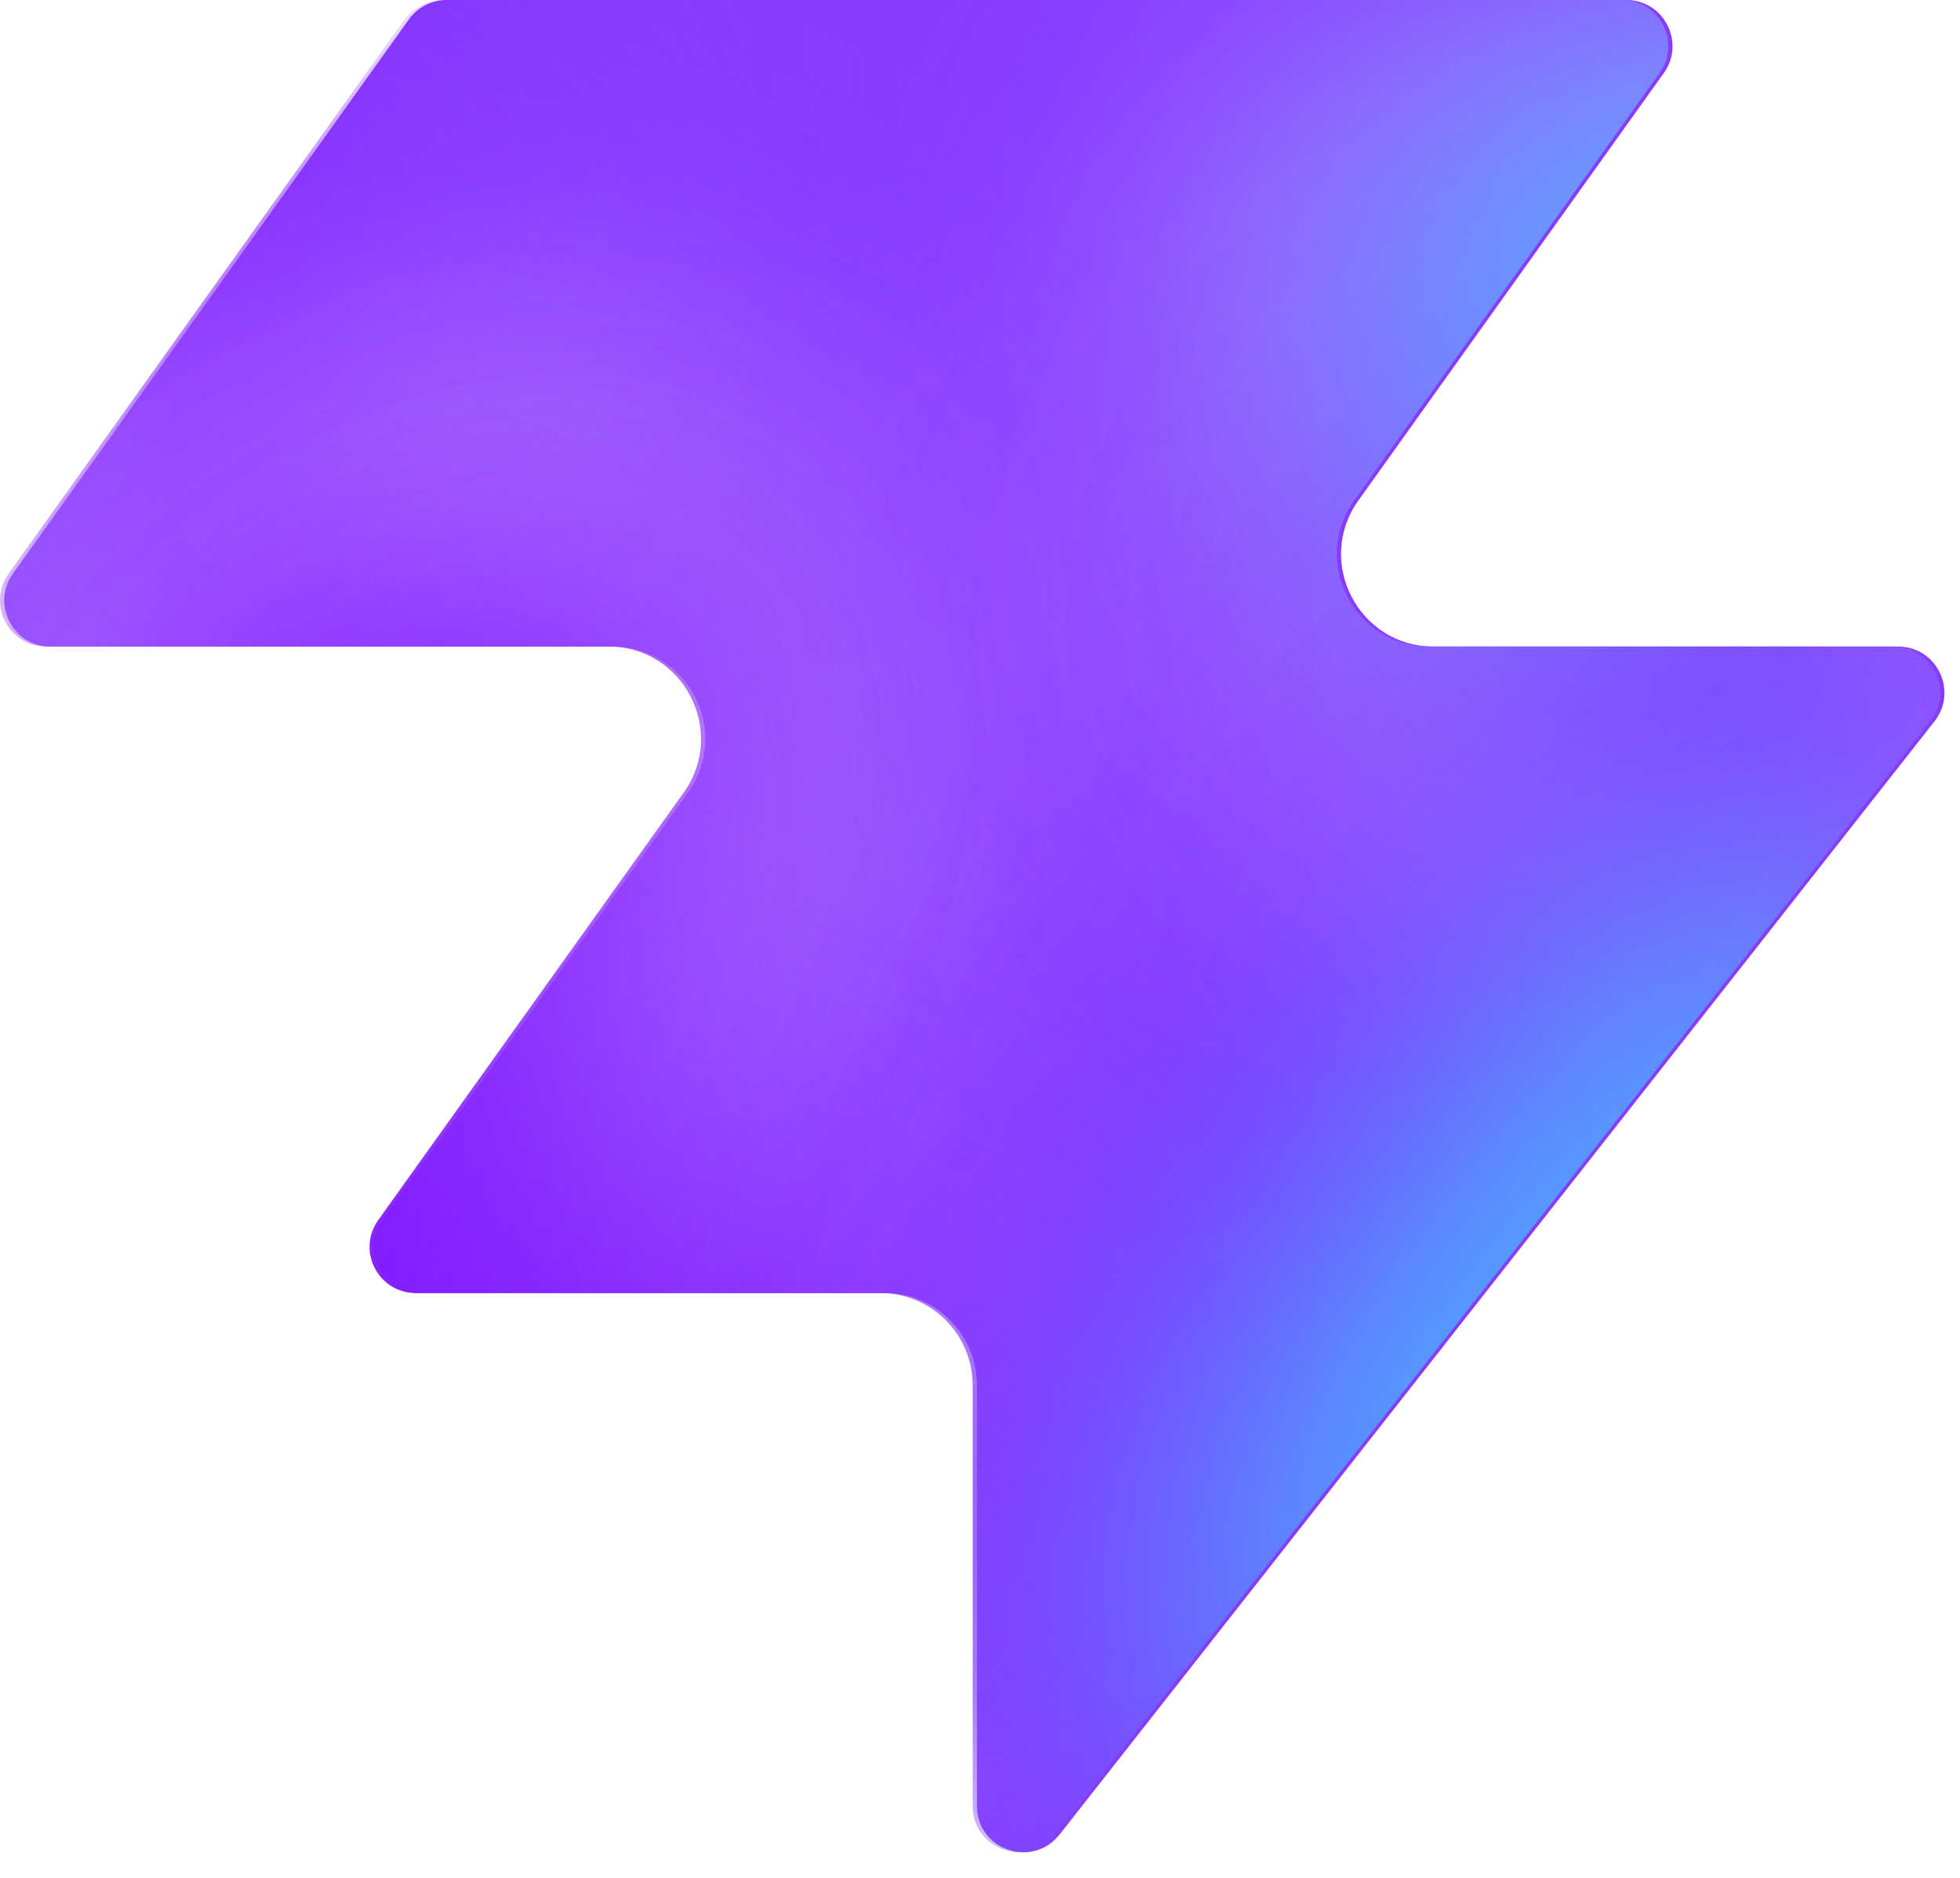
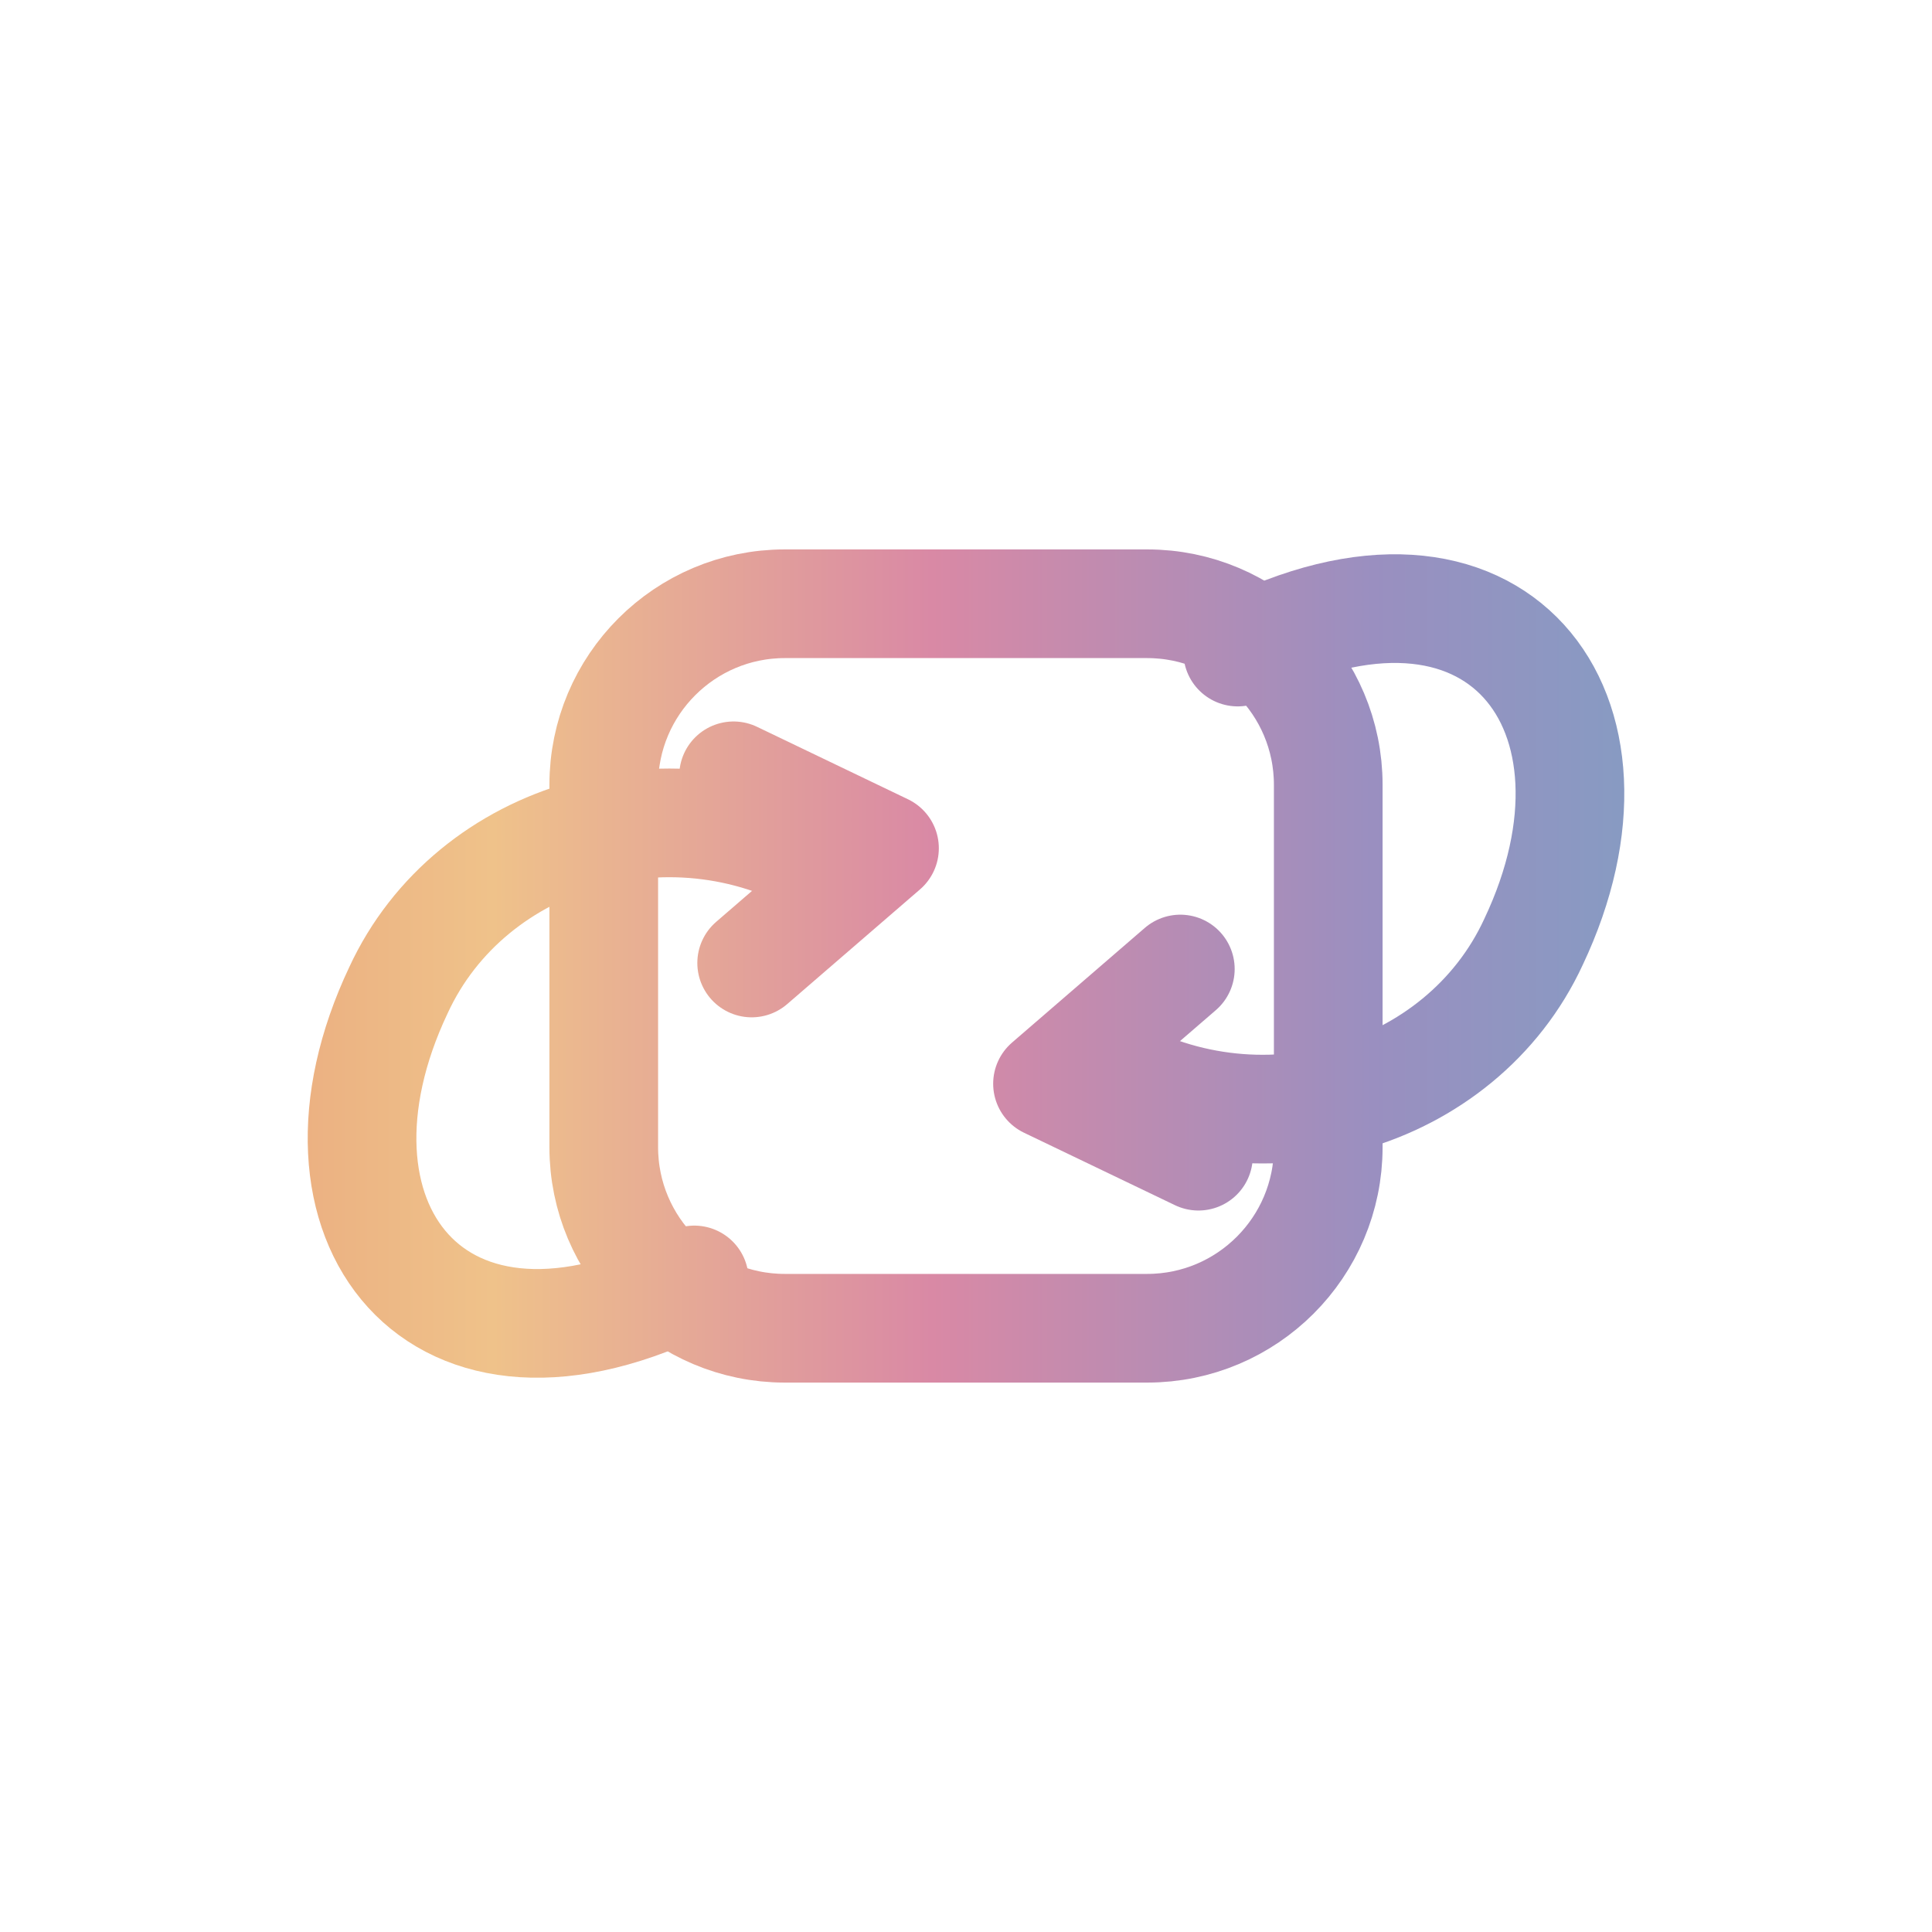
- <svg xmlns="http://www.w3.org/2000/svg" width="48" height="46" fill="none" viewBox="0 0 48 46">
-   <path fill="#863bff" d="M25.946 44.938c-.664.845-2.021.375-2.021-.698V33.937a2.26 2.26 0 0 0-2.262-2.262H10.287c-.92 0-1.456-1.04-.92-1.788l7.48-10.471c1.07-1.497 0-3.578-1.842-3.578H1.237c-.92 0-1.456-1.04-.92-1.788L10.013.474c.214-.297.556-.474.92-.474h28.894c.92 0 1.456 1.04.92 1.788l-7.48 10.471c-1.07 1.498 0 3.579 1.842 3.579h11.377c.943 0 1.473 1.088.89 1.83L25.947 44.94z" style="fill:#863bff;fill:color(display-p3 .525 .23 1);fill-opacity:1" />
-   <mask id="a" width="48" height="46" x="0" y="0" maskUnits="userSpaceOnUse" style="mask-type:alpha">
-     <path fill="#000" d="M25.842 44.938c-.664.844-2.021.375-2.021-.698V33.937a2.26 2.26 0 0 0-2.262-2.262H10.183c-.92 0-1.456-1.04-.92-1.788l7.48-10.471c1.07-1.498 0-3.579-1.842-3.579H1.133c-.92 0-1.456-1.04-.92-1.787L9.91.473c.214-.297.556-.474.92-.474h28.894c.92 0 1.456 1.04.92 1.788l-7.48 10.471c-1.07 1.498 0 3.578 1.842 3.578h11.377c.943 0 1.473 1.088.89 1.832L25.843 44.94z" style="fill:#000;fill-opacity:1" />
-   </mask>
-   <g mask="url(#a)">
-     <g filter="url(#b)">
-       <ellipse cx="5.508" cy="14.704" fill="#ede6ff" rx="5.508" ry="14.704" style="fill:#ede6ff;fill:color(display-p3 .927 .903 1);fill-opacity:1" transform="matrix(.00324 1 1 -.00324 -4.47 31.516)" />
-     </g>
-     <g filter="url(#c)">
-       <ellipse cx="10.399" cy="29.851" fill="#ede6ff" rx="10.399" ry="29.851" style="fill:#ede6ff;fill:color(display-p3 .927 .903 1);fill-opacity:1" transform="matrix(.00324 1 1 -.00324 -39.328 7.883)" />
-     </g>
-     <g filter="url(#d)">
-       <ellipse cx="5.508" cy="30.487" fill="#7e14ff" rx="5.508" ry="30.487" style="fill:#7e14ff;fill:color(display-p3 .492 .077 1);fill-opacity:1" transform="rotate(89.814 -25.913 -14.639)scale(1 -1)" />
-     </g>
-     <g filter="url(#e)">
-       <ellipse cx="5.508" cy="30.599" fill="#7e14ff" rx="5.508" ry="30.599" style="fill:#7e14ff;fill:color(display-p3 .492 .077 1);fill-opacity:1" transform="rotate(89.814 -32.644 -3.334)scale(1 -1)" />
-     </g>
-     <g filter="url(#f)">
-       <ellipse cx="5.508" cy="30.599" fill="#7e14ff" rx="5.508" ry="30.599" style="fill:#7e14ff;fill:color(display-p3 .492 .077 1);fill-opacity:1" transform="matrix(.00324 1 1 -.00324 -34.34 30.47)" />
-     </g>
-     <g filter="url(#g)">
-       <ellipse cx="14.072" cy="22.078" fill="#ede6ff" rx="14.072" ry="22.078" style="fill:#ede6ff;fill:color(display-p3 .927 .903 1);fill-opacity:1" transform="rotate(93.35 24.506 48.493)scale(-1 1)" />
-     </g>
-     <g filter="url(#h)">
-       <ellipse cx="3.47" cy="21.501" fill="#7e14ff" rx="3.47" ry="21.501" style="fill:#7e14ff;fill:color(display-p3 .492 .077 1);fill-opacity:1" transform="rotate(89.009 28.708 47.59)scale(-1 1)" />
-     </g>
-     <g filter="url(#i)">
-       <ellipse cx="3.47" cy="21.501" fill="#7e14ff" rx="3.47" ry="21.501" style="fill:#7e14ff;fill:color(display-p3 .492 .077 1);fill-opacity:1" transform="rotate(89.009 28.708 47.59)scale(-1 1)" />
-     </g>
-     <g filter="url(#j)">
-       <ellipse cx=".387" cy="8.972" fill="#7e14ff" rx="4.407" ry="29.108" style="fill:#7e14ff;fill:color(display-p3 .492 .077 1);fill-opacity:1" transform="rotate(39.51 .387 8.972)" />
-     </g>
-     <g filter="url(#k)">
-       <ellipse cx="47.523" cy="-6.092" fill="#7e14ff" rx="4.407" ry="29.108" style="fill:#7e14ff;fill:color(display-p3 .492 .077 1);fill-opacity:1" transform="rotate(37.892 47.523 -6.092)" />
-     </g>
-     <g filter="url(#l)">
-       <ellipse cx="41.412" cy="6.333" fill="#47bfff" rx="5.971" ry="9.665" style="fill:#47bfff;fill:color(display-p3 .28 .748 1);fill-opacity:1" transform="rotate(37.892 41.412 6.333)" />
-     </g>
-     <g filter="url(#m)">
-       <ellipse cx="-1.879" cy="38.332" fill="#7e14ff" rx="4.407" ry="29.108" style="fill:#7e14ff;fill:color(display-p3 .492 .077 1);fill-opacity:1" transform="rotate(37.892 -1.88 38.332)" />
-     </g>
-     <g filter="url(#n)">
-       <ellipse cx="-1.879" cy="38.332" fill="#7e14ff" rx="4.407" ry="29.108" style="fill:#7e14ff;fill:color(display-p3 .492 .077 1);fill-opacity:1" transform="rotate(37.892 -1.88 38.332)" />
-     </g>
-     <g filter="url(#o)">
-       <ellipse cx="35.651" cy="29.907" fill="#7e14ff" rx="4.407" ry="29.108" style="fill:#7e14ff;fill:color(display-p3 .492 .077 1);fill-opacity:1" transform="rotate(37.892 35.651 29.907)" />
-     </g>
-     <g filter="url(#p)">
-       <ellipse cx="38.418" cy="32.4" fill="#47bfff" rx="5.971" ry="15.297" style="fill:#47bfff;fill:color(display-p3 .28 .748 1);fill-opacity:1" transform="rotate(37.892 38.418 32.4)" />
-     </g>
-   </g>
+ <svg xmlns="http://www.w3.org/2000/svg" viewBox="0 0 32 32" fill="none">
  <defs>
-     <filter id="b" width="60.045" height="41.654" x="-19.77" y="16.149" color-interpolation-filters="sRGB" filterUnits="userSpaceOnUse">
-       <feFlood flood-opacity="0" result="BackgroundImageFix" />
-       <feBlend in="SourceGraphic" in2="BackgroundImageFix" result="shape" />
-       <feGaussianBlur result="effect1_foregroundBlur_2002_17158" stdDeviation="7.659" />
-     </filter>
-     <filter id="c" width="90.34" height="51.437" x="-54.613" y="-7.533" color-interpolation-filters="sRGB" filterUnits="userSpaceOnUse">
-       <feFlood flood-opacity="0" result="BackgroundImageFix" />
-       <feBlend in="SourceGraphic" in2="BackgroundImageFix" result="shape" />
-       <feGaussianBlur result="effect1_foregroundBlur_2002_17158" stdDeviation="7.659" />
-     </filter>
-     <filter id="d" width="79.355" height="29.4" x="-49.64" y="2.03" color-interpolation-filters="sRGB" filterUnits="userSpaceOnUse">
-       <feFlood flood-opacity="0" result="BackgroundImageFix" />
-       <feBlend in="SourceGraphic" in2="BackgroundImageFix" result="shape" />
-       <feGaussianBlur result="effect1_foregroundBlur_2002_17158" stdDeviation="4.596" />
-     </filter>
-     <filter id="e" width="79.579" height="29.4" x="-45.045" y="20.029" color-interpolation-filters="sRGB" filterUnits="userSpaceOnUse">
-       <feFlood flood-opacity="0" result="BackgroundImageFix" />
-       <feBlend in="SourceGraphic" in2="BackgroundImageFix" result="shape" />
-       <feGaussianBlur result="effect1_foregroundBlur_2002_17158" stdDeviation="4.596" />
-     </filter>
-     <filter id="f" width="79.579" height="29.4" x="-43.513" y="21.178" color-interpolation-filters="sRGB" filterUnits="userSpaceOnUse">
-       <feFlood flood-opacity="0" result="BackgroundImageFix" />
-       <feBlend in="SourceGraphic" in2="BackgroundImageFix" result="shape" />
-       <feGaussianBlur result="effect1_foregroundBlur_2002_17158" stdDeviation="4.596" />
-     </filter>
-     <filter id="g" width="74.749" height="58.852" x="15.756" y="-17.901" color-interpolation-filters="sRGB" filterUnits="userSpaceOnUse">
-       <feFlood flood-opacity="0" result="BackgroundImageFix" />
-       <feBlend in="SourceGraphic" in2="BackgroundImageFix" result="shape" />
-       <feGaussianBlur result="effect1_foregroundBlur_2002_17158" stdDeviation="7.659" />
-     </filter>
-     <filter id="h" width="61.377" height="25.362" x="23.548" y="2.284" color-interpolation-filters="sRGB" filterUnits="userSpaceOnUse">
-       <feFlood flood-opacity="0" result="BackgroundImageFix" />
-       <feBlend in="SourceGraphic" in2="BackgroundImageFix" result="shape" />
-       <feGaussianBlur result="effect1_foregroundBlur_2002_17158" stdDeviation="4.596" />
-     </filter>
-     <filter id="i" width="61.377" height="25.362" x="23.548" y="2.284" color-interpolation-filters="sRGB" filterUnits="userSpaceOnUse">
-       <feFlood flood-opacity="0" result="BackgroundImageFix" />
-       <feBlend in="SourceGraphic" in2="BackgroundImageFix" result="shape" />
-       <feGaussianBlur result="effect1_foregroundBlur_2002_17158" stdDeviation="4.596" />
-     </filter>
-     <filter id="j" width="56.045" height="63.649" x="-27.636" y="-22.853" color-interpolation-filters="sRGB" filterUnits="userSpaceOnUse">
-       <feFlood flood-opacity="0" result="BackgroundImageFix" />
-       <feBlend in="SourceGraphic" in2="BackgroundImageFix" result="shape" />
-       <feGaussianBlur result="effect1_foregroundBlur_2002_17158" stdDeviation="4.596" />
-     </filter>
-     <filter id="k" width="54.814" height="64.646" x="20.116" y="-38.415" color-interpolation-filters="sRGB" filterUnits="userSpaceOnUse">
-       <feFlood flood-opacity="0" result="BackgroundImageFix" />
-       <feBlend in="SourceGraphic" in2="BackgroundImageFix" result="shape" />
-       <feGaussianBlur result="effect1_foregroundBlur_2002_17158" stdDeviation="4.596" />
-     </filter>
-     <filter id="l" width="33.541" height="35.313" x="24.641" y="-11.323" color-interpolation-filters="sRGB" filterUnits="userSpaceOnUse">
-       <feFlood flood-opacity="0" result="BackgroundImageFix" />
-       <feBlend in="SourceGraphic" in2="BackgroundImageFix" result="shape" />
-       <feGaussianBlur result="effect1_foregroundBlur_2002_17158" stdDeviation="4.596" />
-     </filter>
-     <filter id="m" width="54.814" height="64.646" x="-29.286" y="6.009" color-interpolation-filters="sRGB" filterUnits="userSpaceOnUse">
-       <feFlood flood-opacity="0" result="BackgroundImageFix" />
-       <feBlend in="SourceGraphic" in2="BackgroundImageFix" result="shape" />
-       <feGaussianBlur result="effect1_foregroundBlur_2002_17158" stdDeviation="4.596" />
-     </filter>
-     <filter id="n" width="54.814" height="64.646" x="-29.286" y="6.009" color-interpolation-filters="sRGB" filterUnits="userSpaceOnUse">
-       <feFlood flood-opacity="0" result="BackgroundImageFix" />
-       <feBlend in="SourceGraphic" in2="BackgroundImageFix" result="shape" />
-       <feGaussianBlur result="effect1_foregroundBlur_2002_17158" stdDeviation="4.596" />
-     </filter>
-     <filter id="o" width="54.814" height="64.646" x="8.244" y="-2.416" color-interpolation-filters="sRGB" filterUnits="userSpaceOnUse">
-       <feFlood flood-opacity="0" result="BackgroundImageFix" />
-       <feBlend in="SourceGraphic" in2="BackgroundImageFix" result="shape" />
-       <feGaussianBlur result="effect1_foregroundBlur_2002_17158" stdDeviation="4.596" />
-     </filter>
-     <filter id="p" width="39.409" height="43.623" x="18.713" y="10.588" color-interpolation-filters="sRGB" filterUnits="userSpaceOnUse">
-       <feFlood flood-opacity="0" result="BackgroundImageFix" />
-       <feBlend in="SourceGraphic" in2="BackgroundImageFix" result="shape" />
-       <feGaussianBlur result="effect1_foregroundBlur_2002_17158" stdDeviation="4.596" />
-     </filter>
+     <linearGradient id="selfpi-horizon" x1="2" y1="16" x2="30" y2="16" gradientUnits="userSpaceOnUse">
+       <stop offset="0%" stop-color="#e8a07a" />
+       <stop offset="22%" stop-color="#efc28a" />
+       <stop offset="48%" stop-color="#d989a5" />
+       <stop offset="74%" stop-color="#9a8fc0" />
+       <stop offset="100%" stop-color="#7aa3c4" />
+     </linearGradient>
  </defs>
+   <rect x="10" y="10" width="12" height="12" rx="3" stroke="url(#selfpi-horizon)" stroke-width="1.8" />
+   <path d="M20.5 10.8 C24.8 8.6 27.2 11.8 25.4 15.6 C24.2 18.2 20.8 19.2 18.2 17.6" stroke="url(#selfpi-horizon)" stroke-width="1.8" stroke-linecap="round" stroke-linejoin="round" />
+   <path d="M19.55 16.05 L17.35 17.95 L19.85 19.15" stroke="url(#selfpi-horizon)" stroke-width="1.8" stroke-linecap="round" stroke-linejoin="round" />
+   <path d="M11.5 21.2 C7.2 23.4 4.8 20.2 6.6 16.4 C7.8 13.8 11.2 12.8 13.8 14.4" stroke="url(#selfpi-horizon)" stroke-width="1.8" stroke-linecap="round" stroke-linejoin="round" />
+   <path d="M12.45 15.95 L14.65 14.05 L12.15 12.85" stroke="url(#selfpi-horizon)" stroke-width="1.8" stroke-linecap="round" stroke-linejoin="round" />
</svg>
